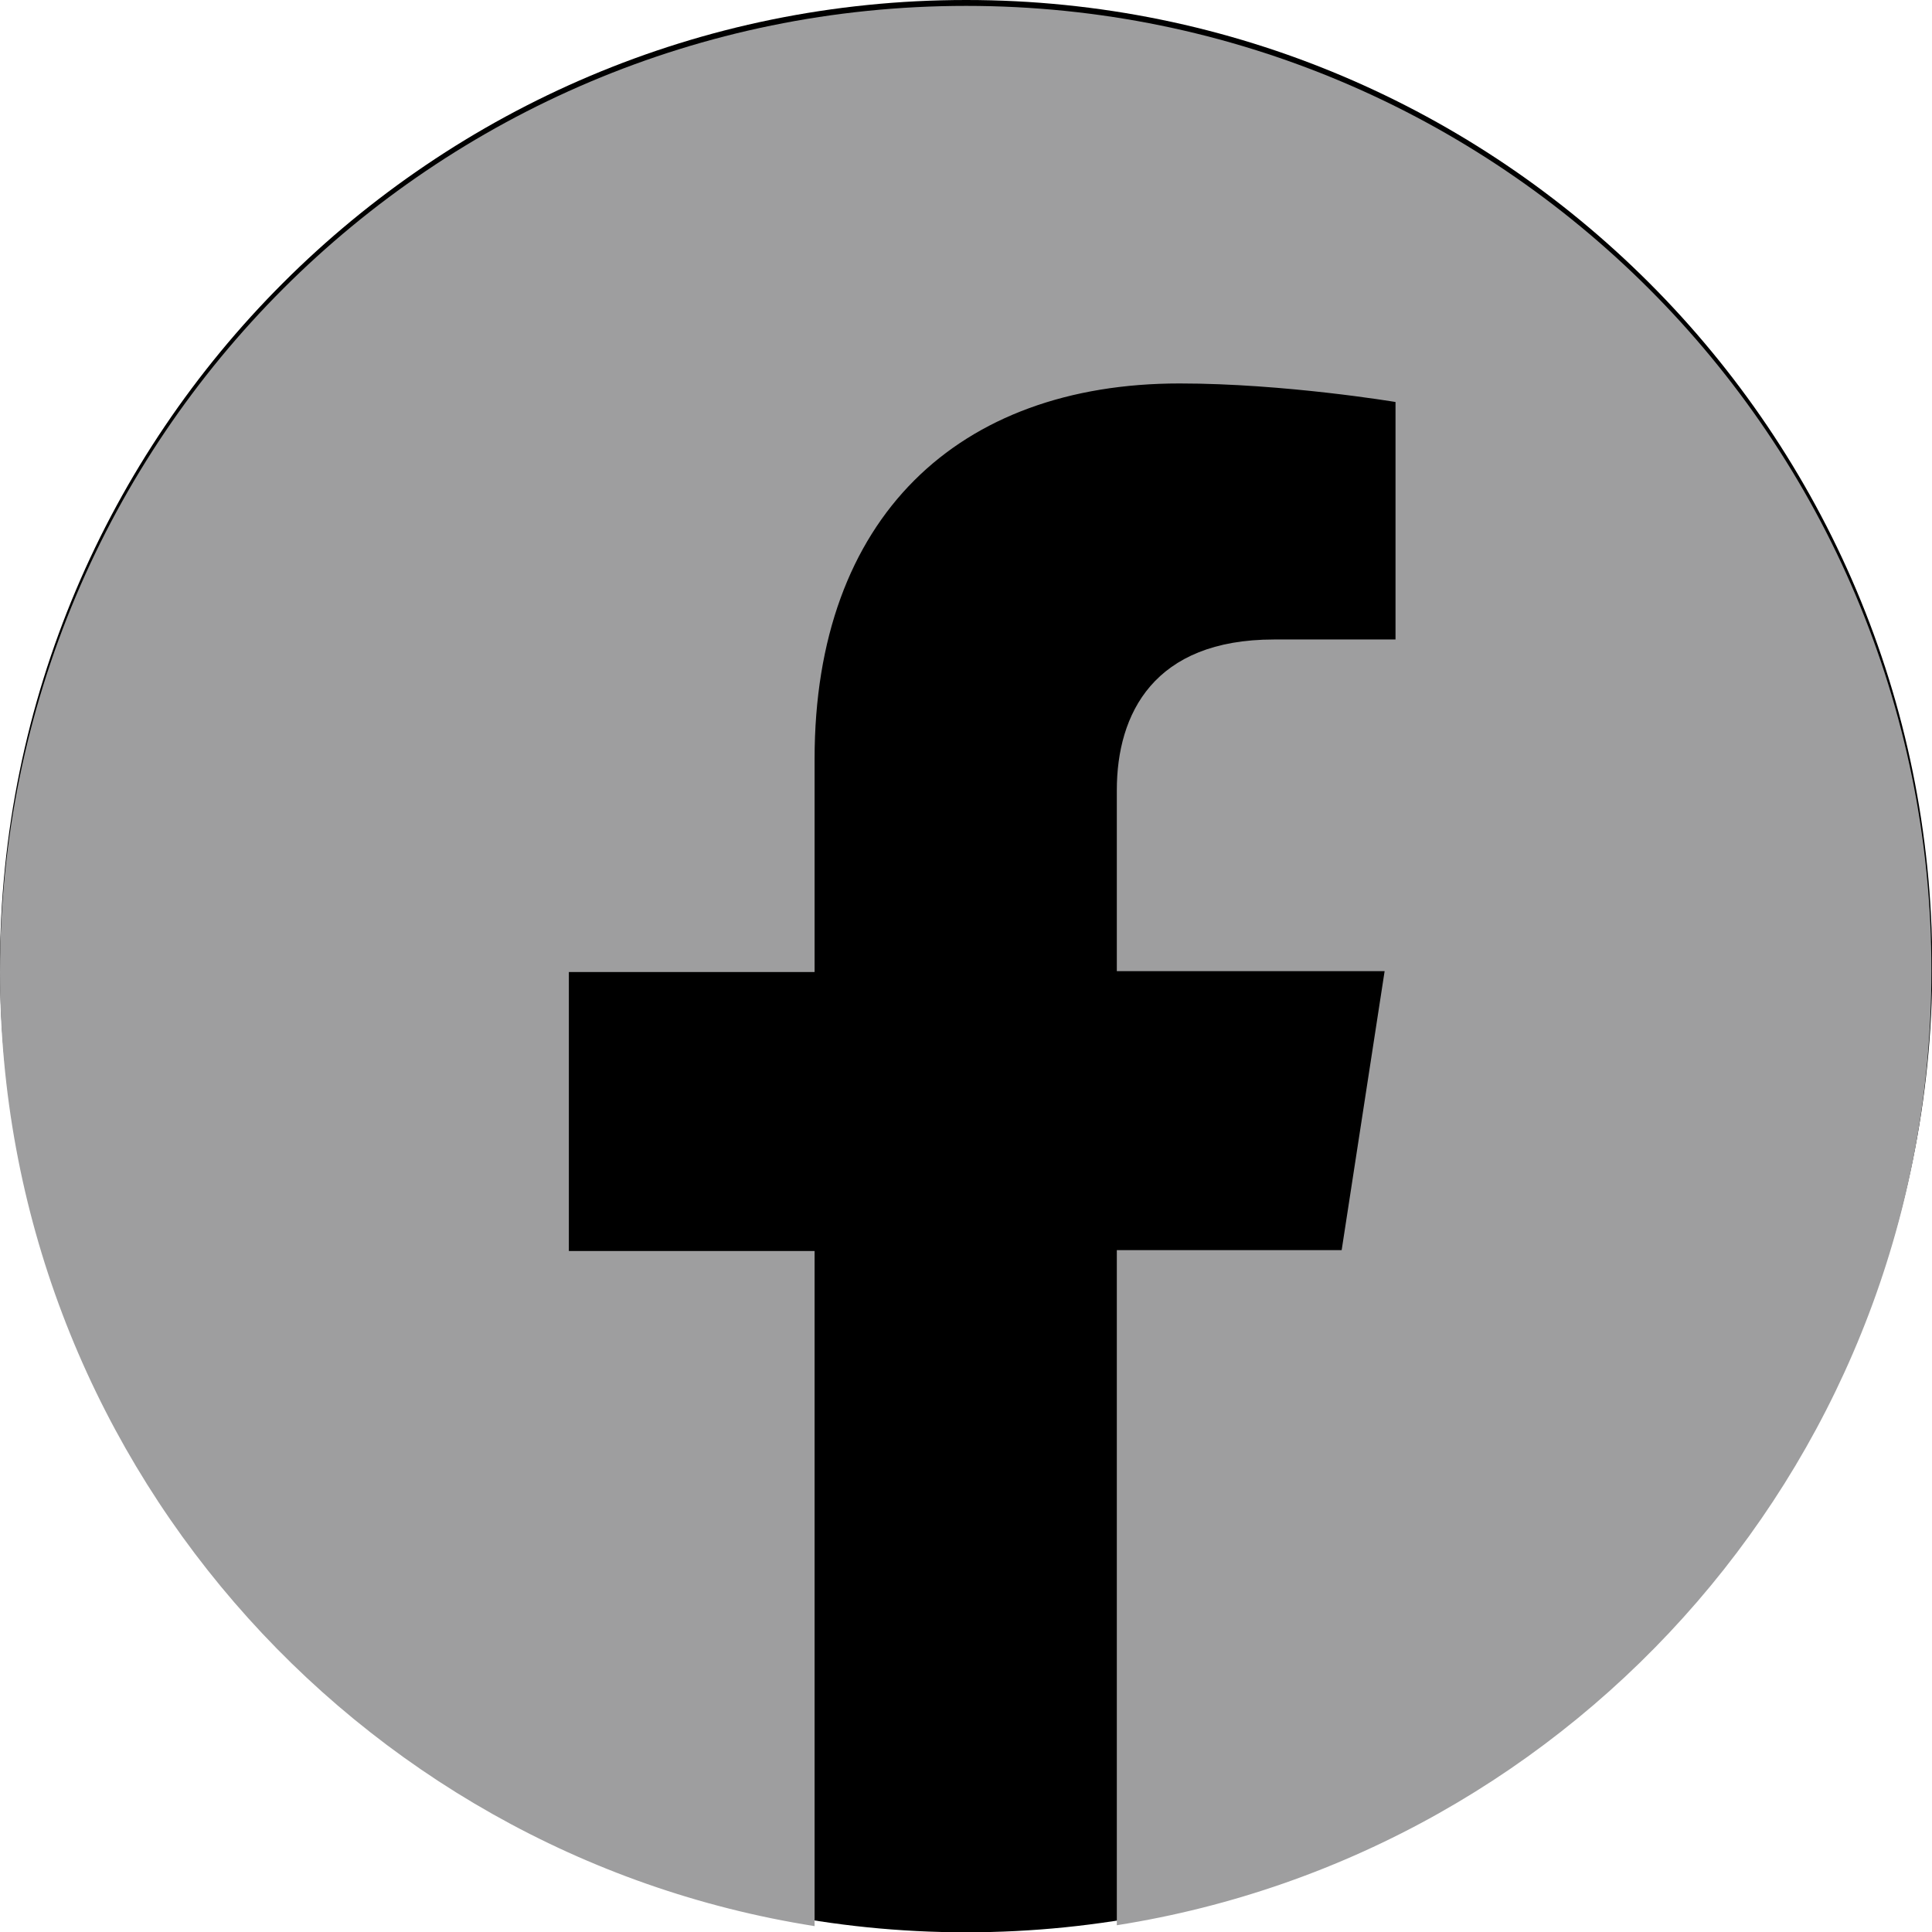
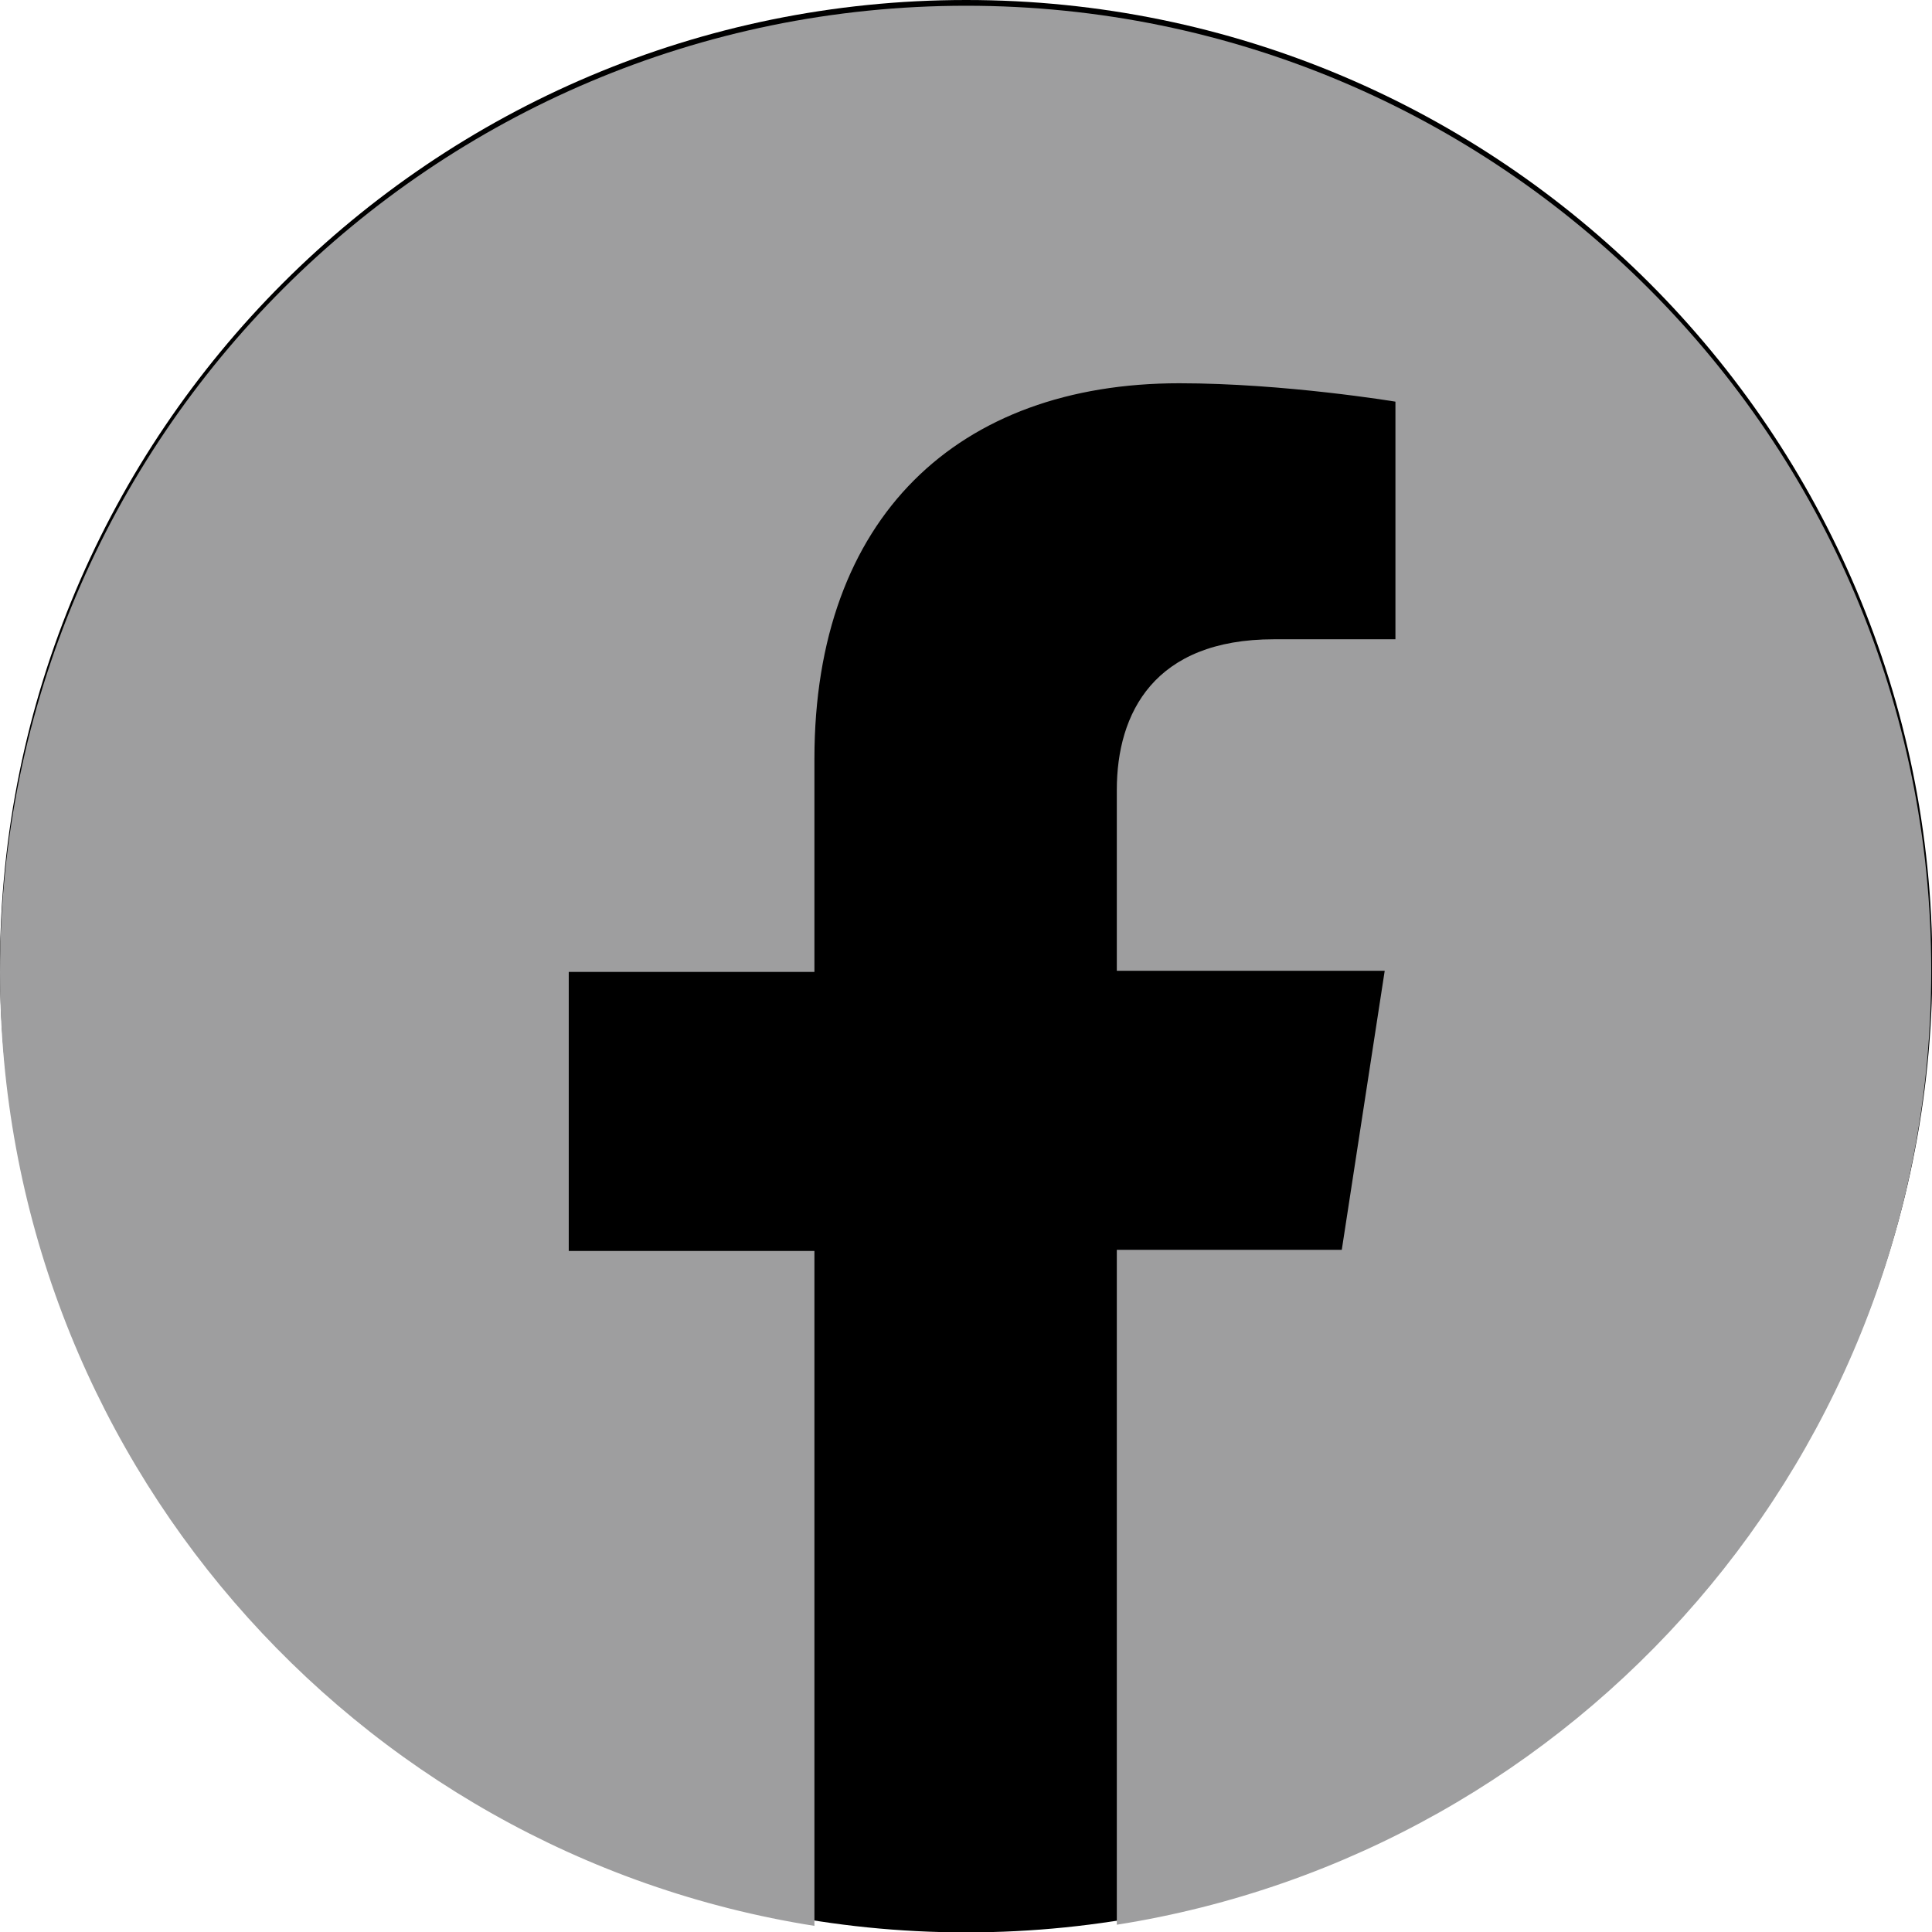
- <svg xmlns="http://www.w3.org/2000/svg" id="b" data-name="圖層 2" width="65.65" height="65.65" viewBox="0 0 65.65 65.65">
+ <svg xmlns="http://www.w3.org/2000/svg" id="b" data-name="圖層 2" width="50.41" height="50.41" viewBox="0 0 50.41 50.41">
  <defs>
    <style>
-       .e {
+       .f {
        fill: #9e9e9f;
      }
    </style>
  </defs>
  <g id="c" data-name="b">
    <g id="d" data-name="c">
-       <circle cx="32.83" cy="32.83" r="32.83" />
-       <path class="e" d="M32.83,.2C14.7,.2,0,14.9,0,33.03c0,16.36,12,29.95,27.68,32.42v-22.94h-8.35v-9.48h8.35v-7.24c0-8.22,4.89-12.76,12.4-12.76,3.58,0,7.34,.63,7.34,.63v8.07h-4.13c-4.08,0-5.34,2.52-5.34,5.12v6.15h9.1l-1.46,9.48h-7.64v22.94c15.68-2.47,27.68-16.03,27.68-32.42C65.65,14.9,50.95,.2,32.83,.2Z" />
+       <g id="e" data-name="d">
+         <circle cx="25.21" cy="25.21" r="25.21" />
+         <path class="f" d="M25.21,.15C11.29,.15,0,11.44,0,25.36c0,12.56,9.21,22.99,21.25,24.89v-17.61h-6.41v-7.28h6.41v-5.56c0-6.31,3.75-9.8,9.52-9.8,2.75,0,5.64,.48,5.64,.48v6.2h-3.17c-3.13,0-4.1,1.93-4.1,3.93v4.72h6.99l-1.12,7.28h-5.87v17.61c12.04-1.9,21.25-12.31,21.25-24.89C50.4,11.44,39.12,.15,25.21,.15Z" />
+       </g>
    </g>
  </g>
</svg>
